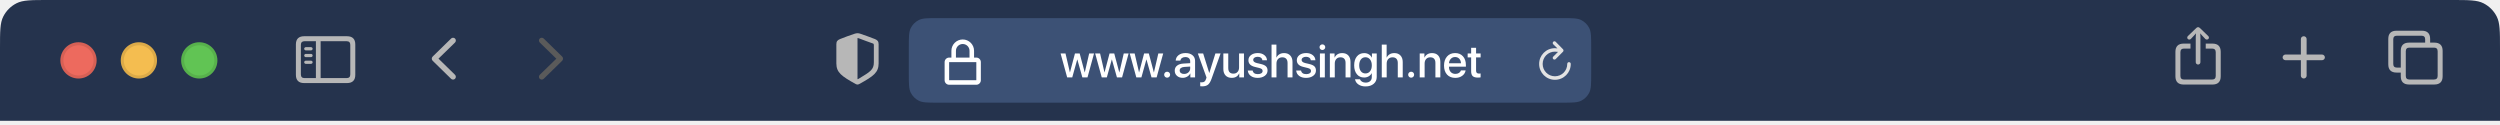
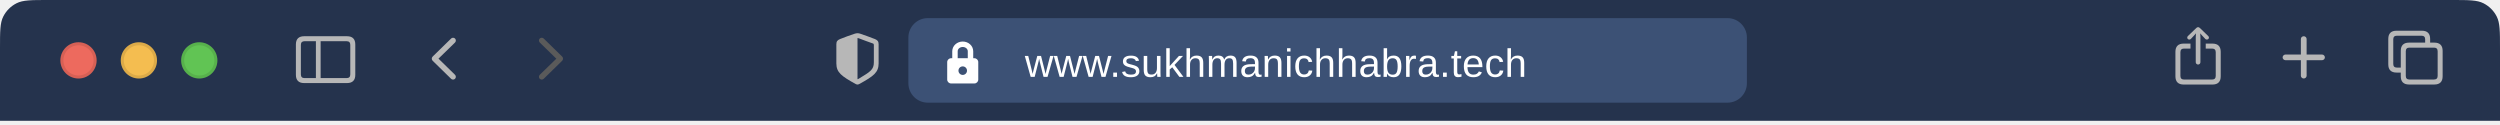
<svg xmlns="http://www.w3.org/2000/svg" width="644" height="32" viewBox="0 0 644 32" fill="none">
-   <g clip-path="url(#clip0)">
-     <path d="M0 12.444C0 8.088 0 5.91 0.848 4.247C1.593 2.783 2.783 1.593 4.247 0.848C5.91 0 8.088 0 12.444 0H631.555C635.911 0 638.089 0 639.753 0.848C641.217 1.593 642.407 2.783 643.152 4.247C644 5.91 644 8.088 644 12.444V31.111H0V12.444Z" fill="#25334D" />
-     <g clip-path="url(#clip1)">
-       <path d="M566.229 16.624C566.557 16.624 566.828 16.353 566.828 16.03V9.541L566.783 8.587L567.176 9.058L568.079 10.019C568.182 10.135 568.33 10.193 568.478 10.193C568.775 10.193 569.02 9.98 569.02 9.677C569.02 9.516 568.955 9.4 568.846 9.29L566.686 7.206C566.532 7.052 566.383 7 566.229 7C566.067 7 565.926 7.052 565.771 7.206L563.605 9.29C563.496 9.4 563.431 9.516 563.431 9.677C563.431 9.98 563.67 10.193 563.966 10.193C564.114 10.193 564.269 10.135 564.372 10.019L565.275 9.058L565.674 8.58L565.623 9.541V16.03C565.623 16.353 565.893 16.624 566.229 16.624ZM562.509 21.778H569.935C571.334 21.778 572.056 21.055 572.056 19.675V13.334C572.056 11.954 571.334 11.231 569.935 11.231H568.195V12.515H569.851C570.438 12.515 570.773 12.825 570.773 13.444V19.559C570.773 20.178 570.438 20.488 569.851 20.488H562.593C562 20.488 561.672 20.178 561.672 19.559V13.444C561.672 12.825 562 12.515 562.593 12.515H564.269V11.231H562.509C561.117 11.231 560.389 11.947 560.389 13.334V19.675C560.389 21.055 561.117 21.778 562.509 21.778Z" fill="#B7B7B7" />
-       <path d="M593.444 20.222C593.854 20.222 594.186 19.89 594.186 19.512V15.507H598.154C598.551 15.507 598.889 15.181 598.889 14.778C598.889 14.381 598.551 14.049 598.154 14.049H594.186V10.043C594.186 9.66 593.854 9.333 593.444 9.333C593.041 9.333 592.703 9.66 592.703 10.043V14.049H588.735C588.351 14.049 588 14.381 588 14.778C588 15.181 588.351 15.507 588.735 15.507H592.703V19.512C592.703 19.89 593.041 20.222 593.444 20.222Z" fill="#B7B7B7" />
-       <path d="M617.344 18.694H618.44V19.668C618.44 21.047 619.169 21.77 620.562 21.77H627.101C628.493 21.77 629.222 21.047 629.222 19.668V13.083C629.222 11.703 628.493 10.981 627.101 10.981H626.004V10.014C626.004 8.634 625.276 7.912 623.883 7.912H617.344C615.944 7.912 615.222 8.634 615.222 10.014V16.591C615.222 17.978 615.944 18.694 617.344 18.694ZM617.428 17.41C616.834 17.41 616.505 17.101 616.505 16.475V10.13C616.505 9.504 616.834 9.201 617.428 9.201H623.799C624.386 9.201 624.721 9.504 624.721 10.13V10.981H620.562C619.169 10.981 618.44 11.703 618.44 13.083V17.41H617.428ZM620.645 20.48C620.052 20.48 619.73 20.171 619.73 19.551V13.2C619.73 12.58 620.052 12.271 620.645 12.271H627.017C627.61 12.271 627.939 12.58 627.939 13.2V19.551C627.939 20.171 627.61 20.48 627.017 20.48H620.645Z" fill="#B7B7B7" />
-     </g>
-     <g clip-path="url(#clip2)">
-       <path d="M78.346 21.4H89.393C90.794 21.4 91.523 20.677 91.523 19.295V11.438C91.523 10.056 90.794 9.333 89.393 9.333H78.346C76.952 9.333 76.222 10.05 76.222 11.438V19.295C76.222 20.677 76.952 21.4 78.346 21.4ZM78.43 20.115C77.836 20.115 77.507 19.805 77.507 19.179V11.554C77.507 10.928 77.836 10.618 78.43 10.618H81.374V20.115H78.43ZM89.309 10.618C89.903 10.618 90.232 10.928 90.232 11.554V19.179C90.232 19.805 89.903 20.115 89.309 20.115H82.594V10.618H89.309ZM80.109 12.981C80.341 12.981 80.535 12.781 80.535 12.562C80.535 12.342 80.341 12.148 80.109 12.148H78.785C78.553 12.148 78.359 12.342 78.359 12.562C78.359 12.781 78.553 12.981 78.785 12.981H80.109ZM80.109 14.718C80.341 14.718 80.535 14.524 80.535 14.298C80.535 14.079 80.341 13.885 80.109 13.885H78.785C78.553 13.885 78.359 14.079 78.359 14.298C78.359 14.524 78.553 14.718 78.785 14.718H80.109ZM80.109 16.448C80.341 16.448 80.535 16.261 80.535 16.035C80.535 15.815 80.341 15.628 80.109 15.628H78.785C78.553 15.628 78.359 15.815 78.359 16.035C78.359 16.261 78.553 16.448 78.785 16.448H80.109Z" fill="#B7B7B7" />
-       <path d="M116.199 20.295L111.471 15.671C111.307 15.507 111.222 15.325 111.222 15.112C111.222 14.899 111.307 14.705 111.477 14.547L116.205 9.929C116.339 9.795 116.509 9.722 116.703 9.722C117.11 9.722 117.426 10.038 117.426 10.439C117.426 10.634 117.347 10.822 117.207 10.962L112.954 15.106L117.207 19.262C117.347 19.402 117.426 19.584 117.426 19.785C117.426 20.186 117.11 20.502 116.703 20.502C116.509 20.502 116.339 20.429 116.199 20.295Z" fill="#B7B7B7" />
-       <path d="M139.556 20.502C139.757 20.502 139.921 20.429 140.061 20.295L144.788 15.677C144.952 15.507 145.037 15.331 145.037 15.112C145.037 14.899 144.958 14.711 144.788 14.553L140.061 9.929C139.921 9.795 139.757 9.722 139.556 9.722C139.149 9.722 138.833 10.038 138.833 10.439C138.833 10.634 138.918 10.822 139.052 10.962L143.312 15.118L139.052 19.262C138.912 19.408 138.833 19.584 138.833 19.785C138.833 20.186 139.149 20.502 139.556 20.502Z" fill="#5A5A5A" />
-     </g>
-     <g clip-path="url(#clip3)">
-       <circle cx="20.222" cy="15.556" r="4.667" fill="#ED6A5E" />
-       <circle cx="20.222" cy="15.556" r="4.278" stroke="black" stroke-opacity="0.1" stroke-width="0.778" />
-       <circle cx="35.778" cy="15.556" r="4.667" fill="#F4BD50" />
-       <circle cx="35.778" cy="15.556" r="4.278" stroke="black" stroke-opacity="0.1" stroke-width="0.778" />
-       <circle cx="51.333" cy="15.556" r="4.667" fill="#61C454" />
-       <circle cx="51.333" cy="15.556" r="4.278" stroke="black" stroke-opacity="0.1" stroke-width="0.778" />
-     </g>
-     <path d="M220.889 21.778C221.005 21.778 221.178 21.739 221.339 21.648C225.046 19.614 226.333 18.672 226.333 16.307V11.401C226.333 10.622 226.031 10.342 225.387 10.063C224.673 9.758 222.272 8.913 221.571 8.672C221.359 8.601 221.108 8.556 220.889 8.556C220.67 8.556 220.419 8.614 220.207 8.672C219.505 8.874 217.105 9.764 216.39 10.063C215.747 10.336 215.444 10.622 215.444 11.401V16.307C215.444 18.672 216.738 19.601 220.432 21.648C220.599 21.739 220.773 21.778 220.889 21.778ZM221.236 9.868C222.079 10.206 223.914 10.862 224.879 11.207C225.059 11.278 225.104 11.375 225.104 11.609V16.067C225.104 17.97 224.158 18.484 221.256 20.251C221.075 20.361 220.985 20.4 220.895 20.4V9.797C220.985 9.797 221.082 9.816 221.236 9.868Z" fill="#B7B7B7" />
-     <g clip-path="url(#clip4)">
-       <path d="M234.111 12.133C234.111 9.52 234.111 8.213 234.62 7.215C235.067 6.337 235.781 5.623 236.659 5.175C237.657 4.667 238.964 4.667 241.578 4.667H402.422C405.036 4.667 406.343 4.667 407.341 5.175C408.219 5.623 408.933 6.337 409.38 7.215C409.889 8.213 409.889 9.52 409.889 12.133V18.978C409.889 21.591 409.889 22.898 409.38 23.896C408.933 24.774 408.219 25.488 407.341 25.936C406.343 26.444 405.036 26.444 402.422 26.444H241.578C238.964 26.444 237.657 26.444 236.659 25.936C235.781 25.488 235.067 24.774 234.62 23.896C234.111 22.898 234.111 21.591 234.111 18.978V12.133Z" fill="#3C5175" />
-       <path d="M281.823 13.78L280.136 19.945H278.817L277.523 15.327H277.493L276.21 19.945H274.903L273.21 13.78H274.476L275.601 18.632H275.624L276.907 13.78H278.126L279.415 18.632H279.444L280.569 13.78H281.823ZM290.73 13.78L289.042 19.945H287.724L286.429 15.327H286.399L285.116 19.945H283.81L282.116 13.78H283.382L284.507 18.632H284.53L285.814 13.78H287.032L288.321 18.632H288.351L289.476 13.78H290.73ZM299.636 13.78L297.948 19.945H296.63L295.335 15.327H295.306L294.023 19.945H292.716L291.023 13.78H292.288L293.413 18.632H293.437L294.72 13.78H295.939L297.228 18.632H297.257L298.382 13.78H299.636ZM301.2 19.786C301.052 19.935 300.87 20.009 300.655 20.009C300.441 20.009 300.259 19.935 300.11 19.786C299.962 19.638 299.888 19.456 299.888 19.241C299.888 19.026 299.962 18.845 300.11 18.696C300.259 18.548 300.441 18.474 300.655 18.474C300.87 18.474 301.052 18.548 301.2 18.696C301.349 18.845 301.423 19.026 301.423 19.241C301.423 19.456 301.349 19.638 301.2 19.786ZM305.015 19.048C305.46 19.048 305.833 18.913 306.134 18.644C306.439 18.37 306.591 18.034 306.591 17.636V17.149L305.073 17.243C304.694 17.271 304.401 17.364 304.194 17.524C303.991 17.681 303.89 17.892 303.89 18.157C303.89 18.427 303.991 18.644 304.194 18.808C304.401 18.968 304.675 19.048 305.015 19.048ZM304.663 20.05C304.058 20.05 303.564 19.878 303.181 19.534C302.802 19.191 302.612 18.743 302.612 18.192C302.612 17.653 302.812 17.226 303.21 16.909C303.608 16.589 304.173 16.409 304.903 16.37L306.591 16.271V15.796C306.591 15.452 306.482 15.185 306.263 14.993C306.044 14.798 305.741 14.7 305.355 14.7C304.995 14.7 304.702 14.78 304.476 14.941C304.253 15.101 304.112 15.321 304.054 15.603H302.858C302.894 15.032 303.14 14.568 303.597 14.208C304.054 13.849 304.655 13.669 305.401 13.669C306.148 13.669 306.741 13.853 307.183 14.22C307.628 14.587 307.851 15.079 307.851 15.696V19.945H306.638V18.931H306.608C306.433 19.271 306.165 19.542 305.806 19.745C305.45 19.948 305.069 20.05 304.663 20.05ZM309.691 22.241C309.452 22.241 309.28 22.232 309.175 22.212V21.187C309.237 21.202 309.374 21.21 309.585 21.21C309.882 21.21 310.114 21.142 310.282 21.005C310.45 20.872 310.583 20.648 310.681 20.331C310.681 20.327 310.7 20.263 310.739 20.138L310.792 19.95L308.566 13.78H309.937L311.501 18.796H311.519L313.083 13.78H314.419L312.105 20.267C311.843 21.013 311.536 21.528 311.185 21.814C310.833 22.099 310.335 22.241 309.691 22.241ZM320.448 13.78V19.945H319.235V18.901H319.206C318.851 19.671 318.214 20.056 317.296 20.056C316.624 20.056 316.095 19.853 315.708 19.446C315.325 19.036 315.134 18.478 315.134 17.771V13.78H316.399V17.524C316.399 17.997 316.511 18.357 316.733 18.603C316.956 18.845 317.284 18.966 317.718 18.966C318.171 18.966 318.528 18.821 318.79 18.532C319.052 18.243 319.183 17.857 319.183 17.372V13.78H320.448ZM321.591 15.527C321.591 14.976 321.814 14.528 322.259 14.185C322.704 13.841 323.286 13.669 324.005 13.669C324.689 13.669 325.249 13.843 325.687 14.191C326.128 14.534 326.358 14.982 326.378 15.532H325.189C325.157 15.251 325.034 15.03 324.819 14.87C324.605 14.71 324.321 14.63 323.97 14.63C323.626 14.63 323.349 14.706 323.138 14.858C322.931 15.011 322.827 15.208 322.827 15.45C322.827 15.825 323.142 16.091 323.771 16.247L324.808 16.487C325.429 16.636 325.868 16.839 326.126 17.097C326.388 17.351 326.519 17.706 326.519 18.163C326.519 18.726 326.28 19.183 325.804 19.534C325.331 19.886 324.716 20.062 323.958 20.062C323.235 20.062 322.646 19.89 322.189 19.546C321.735 19.202 321.483 18.745 321.433 18.175H322.687C322.737 18.472 322.876 18.7 323.103 18.86C323.329 19.017 323.634 19.095 324.017 19.095C324.396 19.095 324.694 19.023 324.913 18.878C325.136 18.73 325.247 18.53 325.247 18.28C325.247 18.081 325.181 17.923 325.048 17.806C324.915 17.689 324.689 17.589 324.368 17.507L323.267 17.237C322.149 16.968 321.591 16.398 321.591 15.527ZM327.55 19.945V11.489H328.804V14.812H328.833C329.005 14.448 329.257 14.169 329.589 13.974C329.921 13.774 330.319 13.675 330.784 13.675C331.456 13.675 331.983 13.882 332.366 14.296C332.753 14.71 332.946 15.269 332.946 15.972V19.945H331.675V16.218C331.675 15.757 331.56 15.399 331.329 15.146C331.103 14.892 330.769 14.765 330.327 14.765C329.862 14.765 329.493 14.913 329.22 15.21C328.95 15.503 328.816 15.894 328.816 16.382V19.945H327.55ZM334.06 15.527C334.06 14.976 334.282 14.528 334.728 14.185C335.173 13.841 335.755 13.669 336.474 13.669C337.157 13.669 337.718 13.843 338.155 14.191C338.597 14.534 338.827 14.982 338.847 15.532H337.657C337.626 15.251 337.503 15.03 337.288 14.87C337.073 14.71 336.79 14.63 336.439 14.63C336.095 14.63 335.817 14.706 335.607 14.858C335.399 15.011 335.296 15.208 335.296 15.45C335.296 15.825 335.61 16.091 336.239 16.247L337.276 16.487C337.898 16.636 338.337 16.839 338.595 17.097C338.857 17.351 338.987 17.706 338.987 18.163C338.987 18.726 338.749 19.183 338.273 19.534C337.8 19.886 337.185 20.062 336.427 20.062C335.704 20.062 335.114 19.89 334.657 19.546C334.204 19.202 333.952 18.745 333.901 18.175H335.155C335.206 18.472 335.345 18.7 335.571 18.86C335.798 19.017 336.103 19.095 336.485 19.095C336.864 19.095 337.163 19.023 337.382 18.878C337.605 18.73 337.716 18.53 337.716 18.28C337.716 18.081 337.649 17.923 337.517 17.806C337.384 17.689 337.157 17.589 336.837 17.507L335.735 17.237C334.618 16.968 334.06 16.398 334.06 15.527ZM340.013 19.945V13.78H341.278V19.945H340.013ZM341.167 12.667C341.023 12.808 340.849 12.878 340.646 12.878C340.442 12.878 340.269 12.808 340.124 12.667C339.983 12.527 339.913 12.357 339.913 12.157C339.913 11.954 339.983 11.782 340.124 11.642C340.269 11.501 340.442 11.431 340.646 11.431C340.853 11.431 341.026 11.501 341.167 11.642C341.312 11.782 341.384 11.954 341.384 12.157C341.384 12.357 341.312 12.527 341.167 12.667ZM342.573 19.945V13.78H343.78V14.812H343.81C343.982 14.452 344.232 14.173 344.56 13.974C344.888 13.774 345.284 13.675 345.749 13.675C346.425 13.675 346.95 13.878 347.325 14.284C347.7 14.687 347.888 15.243 347.888 15.954V19.945H346.616V16.2C346.616 15.732 346.505 15.376 346.282 15.134C346.064 14.888 345.737 14.765 345.304 14.765C344.858 14.765 344.503 14.909 344.237 15.198C343.972 15.487 343.839 15.872 343.839 16.353V19.945H342.573ZM351.737 18.919C352.233 18.919 352.63 18.732 352.927 18.357C353.228 17.982 353.378 17.478 353.378 16.845C353.378 16.212 353.228 15.704 352.927 15.321C352.63 14.939 352.233 14.747 351.737 14.747C351.249 14.747 350.858 14.937 350.566 15.316C350.276 15.694 350.132 16.204 350.132 16.845C350.132 17.485 350.276 17.991 350.566 18.362C350.858 18.733 351.249 18.919 351.737 18.919ZM351.749 22.265C351.03 22.265 350.421 22.093 349.921 21.749C349.425 21.405 349.138 20.964 349.06 20.425H350.331C350.421 20.683 350.597 20.89 350.858 21.046C351.124 21.202 351.437 21.28 351.796 21.28C352.284 21.28 352.669 21.151 352.95 20.894C353.232 20.64 353.372 20.3 353.372 19.874V18.86H353.349C353.173 19.2 352.911 19.47 352.564 19.669C352.22 19.868 351.831 19.968 351.398 19.968C350.62 19.968 349.999 19.687 349.534 19.124C349.069 18.558 348.837 17.796 348.837 16.839C348.837 15.87 349.069 15.103 349.534 14.536C350.003 13.966 350.634 13.681 351.427 13.681C351.86 13.681 352.249 13.784 352.593 13.991C352.937 14.194 353.202 14.476 353.39 14.835H353.413V13.78H354.644V19.833C354.644 20.567 354.38 21.155 353.853 21.597C353.329 22.042 352.628 22.265 351.749 22.265ZM355.944 19.945V11.489H357.198V14.812H357.228C357.399 14.448 357.651 14.169 357.983 13.974C358.316 13.774 358.714 13.675 359.179 13.675C359.851 13.675 360.378 13.882 360.761 14.296C361.148 14.71 361.341 15.269 361.341 15.972V19.945H360.069V16.218C360.069 15.757 359.954 15.399 359.724 15.146C359.497 14.892 359.163 14.765 358.722 14.765C358.257 14.765 357.888 14.913 357.614 15.21C357.345 15.503 357.21 15.894 357.21 16.382V19.945H355.944ZM364.06 19.786C363.911 19.935 363.73 20.009 363.515 20.009C363.3 20.009 363.118 19.935 362.97 19.786C362.821 19.638 362.747 19.456 362.747 19.241C362.747 19.026 362.821 18.845 362.97 18.696C363.118 18.548 363.3 18.474 363.515 18.474C363.73 18.474 363.911 18.548 364.06 18.696C364.208 18.845 364.282 19.026 364.282 19.241C364.282 19.456 364.208 19.638 364.06 19.786ZM365.718 19.945V13.78H366.925V14.812H366.954C367.126 14.452 367.376 14.173 367.704 13.974C368.032 13.774 368.429 13.675 368.894 13.675C369.569 13.675 370.095 13.878 370.47 14.284C370.845 14.687 371.032 15.243 371.032 15.954V19.945H369.761V16.2C369.761 15.732 369.649 15.376 369.427 15.134C369.208 14.888 368.882 14.765 368.448 14.765C368.003 14.765 367.648 14.909 367.382 15.198C367.116 15.487 366.983 15.872 366.983 16.353V19.945H365.718ZM375.907 15.134C375.63 14.837 375.273 14.689 374.835 14.689C374.398 14.689 374.034 14.839 373.745 15.14C373.456 15.437 373.296 15.821 373.265 16.294H376.347C376.331 15.818 376.185 15.431 375.907 15.134ZM376.341 18.134H377.542C377.452 18.7 377.163 19.163 376.675 19.523C376.187 19.882 375.591 20.062 374.888 20.062C373.985 20.062 373.274 19.778 372.755 19.212C372.239 18.642 371.982 17.868 371.982 16.892C371.982 15.923 372.239 15.144 372.755 14.554C373.274 13.964 373.968 13.669 374.835 13.669C375.687 13.669 376.362 13.948 376.862 14.507C377.362 15.062 377.612 15.808 377.612 16.745V17.179H373.259V17.255C373.259 17.794 373.409 18.226 373.71 18.55C374.011 18.874 374.413 19.036 374.917 19.036C375.273 19.036 375.577 18.954 375.831 18.79C376.085 18.626 376.255 18.407 376.341 18.134ZM378.966 12.321H380.237V13.78H381.409V14.782H380.237V18.181C380.237 18.446 380.298 18.642 380.419 18.767C380.54 18.892 380.73 18.954 380.987 18.954C381.175 18.954 381.314 18.945 381.403 18.925V19.927C381.247 19.966 381.013 19.985 380.7 19.985C380.079 19.985 379.634 19.858 379.364 19.605C379.099 19.347 378.966 18.919 378.966 18.321V14.782H378.069V13.78H378.966V12.321Z" fill="white" />
-       <g clip-path="url(#clip5)">
-         <path d="M400.423 15.347C400.556 15.347 400.66 15.306 400.742 15.22L402.611 13.338C402.711 13.237 402.757 13.128 402.757 13C402.757 12.877 402.707 12.759 402.611 12.668L400.742 10.767C400.66 10.676 400.556 10.631 400.423 10.631C400.177 10.631 399.981 10.836 399.981 11.086C399.981 11.209 400.027 11.31 400.104 11.396L401.194 12.463C400.979 12.431 400.761 12.412 400.542 12.412C398.286 12.412 396.481 14.217 396.481 16.478C396.481 18.738 398.3 20.556 400.556 20.556C402.816 20.556 404.63 18.738 404.63 16.478C404.63 16.204 404.438 16.008 404.165 16.008C403.901 16.008 403.723 16.204 403.723 16.478C403.723 18.237 402.315 19.649 400.556 19.649C398.801 19.649 397.388 18.237 397.388 16.478C397.388 14.705 398.787 13.301 400.542 13.301C400.838 13.301 401.112 13.324 401.353 13.365L400.109 14.595C400.027 14.678 399.981 14.778 399.981 14.901C399.981 15.151 400.177 15.347 400.423 15.347Z" fill="#E3E3E3" />
-       </g>
-       <path d="M248 10.167C246.392 10.167 245.083 11.475 245.083 13.083V14.833H244.5C243.857 14.833 243.333 15.357 243.333 16V20.667C243.333 21.31 243.857 21.833 244.5 21.833H251.5C252.143 21.833 252.667 21.31 252.667 20.667V16C252.667 15.357 252.143 14.833 251.5 14.833H250.917V13.083C250.917 11.475 249.608 10.167 248 10.167ZM251.5 16L251.501 20.667H244.5V16H251.5ZM246.25 14.833V13.083C246.25 12.118 247.035 11.333 248 11.333C248.965 11.333 249.75 12.118 249.75 13.083V14.833H246.25Z" fill="white" />
-     </g>
-   </g>
-   <defs>
-     <clipPath id="clip0">
-       <rect width="644" height="31.111" fill="white" />
-     </clipPath>
-     <clipPath id="clip1">
-       <rect width="74.667" height="18.667" fill="white" transform="translate(556.889 5.44446)" />
-     </clipPath>
-     <clipPath id="clip2">
-       <rect width="76.222" height="18.667" fill="white" transform="translate(74.6666 5.44446)" />
-     </clipPath>
-     <clipPath id="clip3">
-       <rect width="40.444" height="9.333" fill="white" transform="translate(15.5555 10.8889)" />
-     </clipPath>
-     <clipPath id="clip4">
-       <rect width="175.778" height="21.778" fill="white" transform="translate(234.111 4.66663)" />
-     </clipPath>
-     <clipPath id="clip5">
-       <rect width="10.111" height="10.889" fill="white" transform="translate(395.5 10.1111)" />
-     </clipPath>
-   </defs>
+   <path d="M0 12.444C0 8.088 0 5.91 0.848 4.247C1.593 2.783 2.783 1.593 4.247 0.848C5.91 0 8.088 0 12.444 0H631.555C635.911 0 638.089 0 639.753 0.848C641.217 1.593 642.407 2.783 643.152 4.247C644 5.91 644 8.088 644 12.444V31.111H0V12.444Z" fill="#25334D" />
+   <circle cx="20.222" cy="15.556" r="4.667" fill="#ED6A5E" />
+   <circle cx="20.222" cy="15.556" r="4.278" stroke="black" stroke-opacity="0.1" stroke-width="0.778" />
+   <circle cx="35.778" cy="15.556" r="4.667" fill="#F4BD50" />
+   <circle cx="35.778" cy="15.556" r="4.278" stroke="black" stroke-opacity="0.1" stroke-width="0.778" />
+   <circle cx="51.333" cy="15.556" r="4.667" fill="#61C454" />
+   <circle cx="51.333" cy="15.556" r="4.278" stroke="black" stroke-opacity="0.1" stroke-width="0.778" />
+   <path d="M78.346 21.4H89.393C90.794 21.4 91.523 20.677 91.523 19.295V11.438C91.523 10.056 90.794 9.333 89.393 9.333H78.346C76.952 9.333 76.222 10.05 76.222 11.438V19.295C76.222 20.677 76.952 21.4 78.346 21.4ZM78.43 20.115C77.836 20.115 77.507 19.805 77.507 19.179V11.554C77.507 10.928 77.836 10.618 78.43 10.618H81.374V20.115H78.43ZM89.309 10.618C89.903 10.618 90.232 10.928 90.232 11.554V19.179C90.232 19.805 89.903 20.115 89.309 20.115H82.594V10.618H89.309Z" fill="#B7B7B7" />
+   <path d="M116.199 20.295L111.471 15.671C111.307 15.507 111.222 15.325 111.222 15.112C111.222 14.899 111.307 14.705 111.477 14.547L116.205 9.929C116.339 9.795 116.509 9.722 116.703 9.722C117.11 9.722 117.426 10.038 117.426 10.439C117.426 10.634 117.347 10.822 117.207 10.962L112.954 15.106L117.207 19.262C117.347 19.402 117.426 19.584 117.426 19.785C117.426 20.186 117.11 20.502 116.703 20.502C116.509 20.502 116.339 20.429 116.199 20.295Z" fill="#B7B7B7" />
+   <path d="M139.556 20.502C139.757 20.502 139.921 20.429 140.061 20.295L144.788 15.677C144.952 15.507 145.037 15.331 145.037 15.112C145.037 14.899 144.958 14.711 144.788 14.553L140.061 9.929C139.921 9.795 139.757 9.722 139.556 9.722C139.149 9.722 138.833 10.038 138.833 10.439C138.833 10.634 138.918 10.822 139.052 10.962L143.312 15.118L139.052 19.262C138.912 19.408 138.833 19.584 138.833 19.785C138.833 20.186 139.149 20.502 139.556 20.502Z" fill="#5A5A5A" />
+   <path d="M220.889 21.778C221.005 21.778 221.178 21.739 221.339 21.648C225.046 19.614 226.333 18.672 226.333 16.307V11.401C226.333 10.622 226.031 10.342 225.387 10.063C224.673 9.758 222.272 8.913 221.571 8.672C221.359 8.601 221.108 8.556 220.889 8.556C220.67 8.556 220.419 8.614 220.207 8.672C219.505 8.874 217.105 9.764 216.39 10.063C215.747 10.336 215.444 10.622 215.444 11.401V16.307C215.444 18.672 216.738 19.601 220.432 21.648C220.599 21.739 220.773 21.778 220.889 21.778ZM221.236 9.868C222.079 10.206 223.914 10.862 224.879 11.207C225.059 11.278 225.104 11.375 225.104 11.609V16.067C225.104 17.97 224.158 18.484 221.256 20.251C221.075 20.361 220.985 20.4 220.895 20.4V9.797C220.985 9.797 221.082 9.816 221.236 9.868Z" fill="#B7B7B7" />
+   <rect x="234" y="4.667" width="216" height="21.778" rx="5" fill="#3C5175" />
+   <rect x="244" y="15" width="8" height="6.5" rx="1" fill="white" />
+   <path d="M246 15V13.2C246 12.2 246.9 11.4 248 11.4C249.1 11.4 250 12.2 250 13.2V15" fill="none" stroke="white" stroke-width="1.4" stroke-linecap="round" />
+   <circle cx="248" cy="18.2" r="1.1" fill="#3C5175" />
+   <text x="264" y="19.8" font-family="Arial, Helvetica, sans-serif" font-size="10.2" fill="white" letter-spacing="0.1">www.sukhmanichhabra.tech</text>
+   <path d="M566.229 16.624C566.557 16.624 566.828 16.353 566.828 16.03V9.541L566.783 8.587L567.176 9.058L568.079 10.019C568.182 10.135 568.33 10.193 568.478 10.193C568.775 10.193 569.02 9.98 569.02 9.677C569.02 9.516 568.955 9.4 568.846 9.29L566.686 7.206C566.532 7.052 566.383 7 566.229 7C566.067 7 565.926 7.052 565.771 7.206L563.605 9.29C563.496 9.4 563.431 9.516 563.431 9.677C563.431 9.98 563.67 10.193 563.966 10.193C564.114 10.193 564.269 10.135 564.372 10.019L565.275 9.058L565.674 8.58L565.623 9.541V16.03C565.623 16.353 565.893 16.624 566.229 16.624ZM562.509 21.778H569.935C571.334 21.778 572.056 21.055 572.056 19.675V13.334C572.056 11.954 571.334 11.231 569.935 11.231H568.195V12.515H569.851C570.438 12.515 570.773 12.825 570.773 13.444V19.559C570.773 20.178 570.438 20.488 569.851 20.488H562.593C562 20.488 561.672 20.178 561.672 19.559V13.444C561.672 12.825 562 12.515 562.593 12.515H564.269V11.231H562.509C561.117 11.231 560.389 11.947 560.389 13.334V19.675C560.389 21.055 561.117 21.778 562.509 21.778Z" fill="#B7B7B7" />
+   <path d="M593.444 20.222C593.854 20.222 594.186 19.89 594.186 19.512V15.507H598.154C598.551 15.507 598.889 15.181 598.889 14.778C598.889 14.381 598.551 14.049 598.154 14.049H594.186V10.043C594.186 9.66 593.854 9.333 593.444 9.333C593.041 9.333 592.703 9.66 592.703 10.043V14.049H588.735C588.351 14.049 588 14.381 588 14.778C588 15.181 588.351 15.507 588.735 15.507H592.703V19.512C592.703 19.89 593.041 20.222 593.444 20.222Z" fill="#B7B7B7" />
+   <path d="M617.344 18.694H618.44V19.668C618.44 21.047 619.169 21.77 620.562 21.77H627.101C628.493 21.77 629.222 21.047 629.222 19.668V13.083C629.222 11.703 628.493 10.981 627.101 10.981H626.004V10.014C626.004 8.634 625.276 7.912 623.883 7.912H617.344C615.944 7.912 615.222 8.634 615.222 10.014V16.591C615.222 17.978 615.944 18.694 617.344 18.694ZM617.428 17.41C616.834 17.41 616.505 17.101 616.505 16.475V10.13C616.505 9.504 616.834 9.201 617.428 9.201H623.799C624.386 9.201 624.721 9.504 624.721 10.13V10.981H620.562C619.169 10.981 618.44 11.703 618.44 13.083V17.41H617.428ZM620.645 20.48C620.052 20.48 619.73 20.171 619.73 19.551V13.2C619.73 12.58 620.052 12.271 620.645 12.271H627.017C627.61 12.271 627.939 12.58 627.939 13.2V19.551C627.939 20.171 627.61 20.48 627.017 20.48H620.645Z" fill="#B7B7B7" />
</svg>
